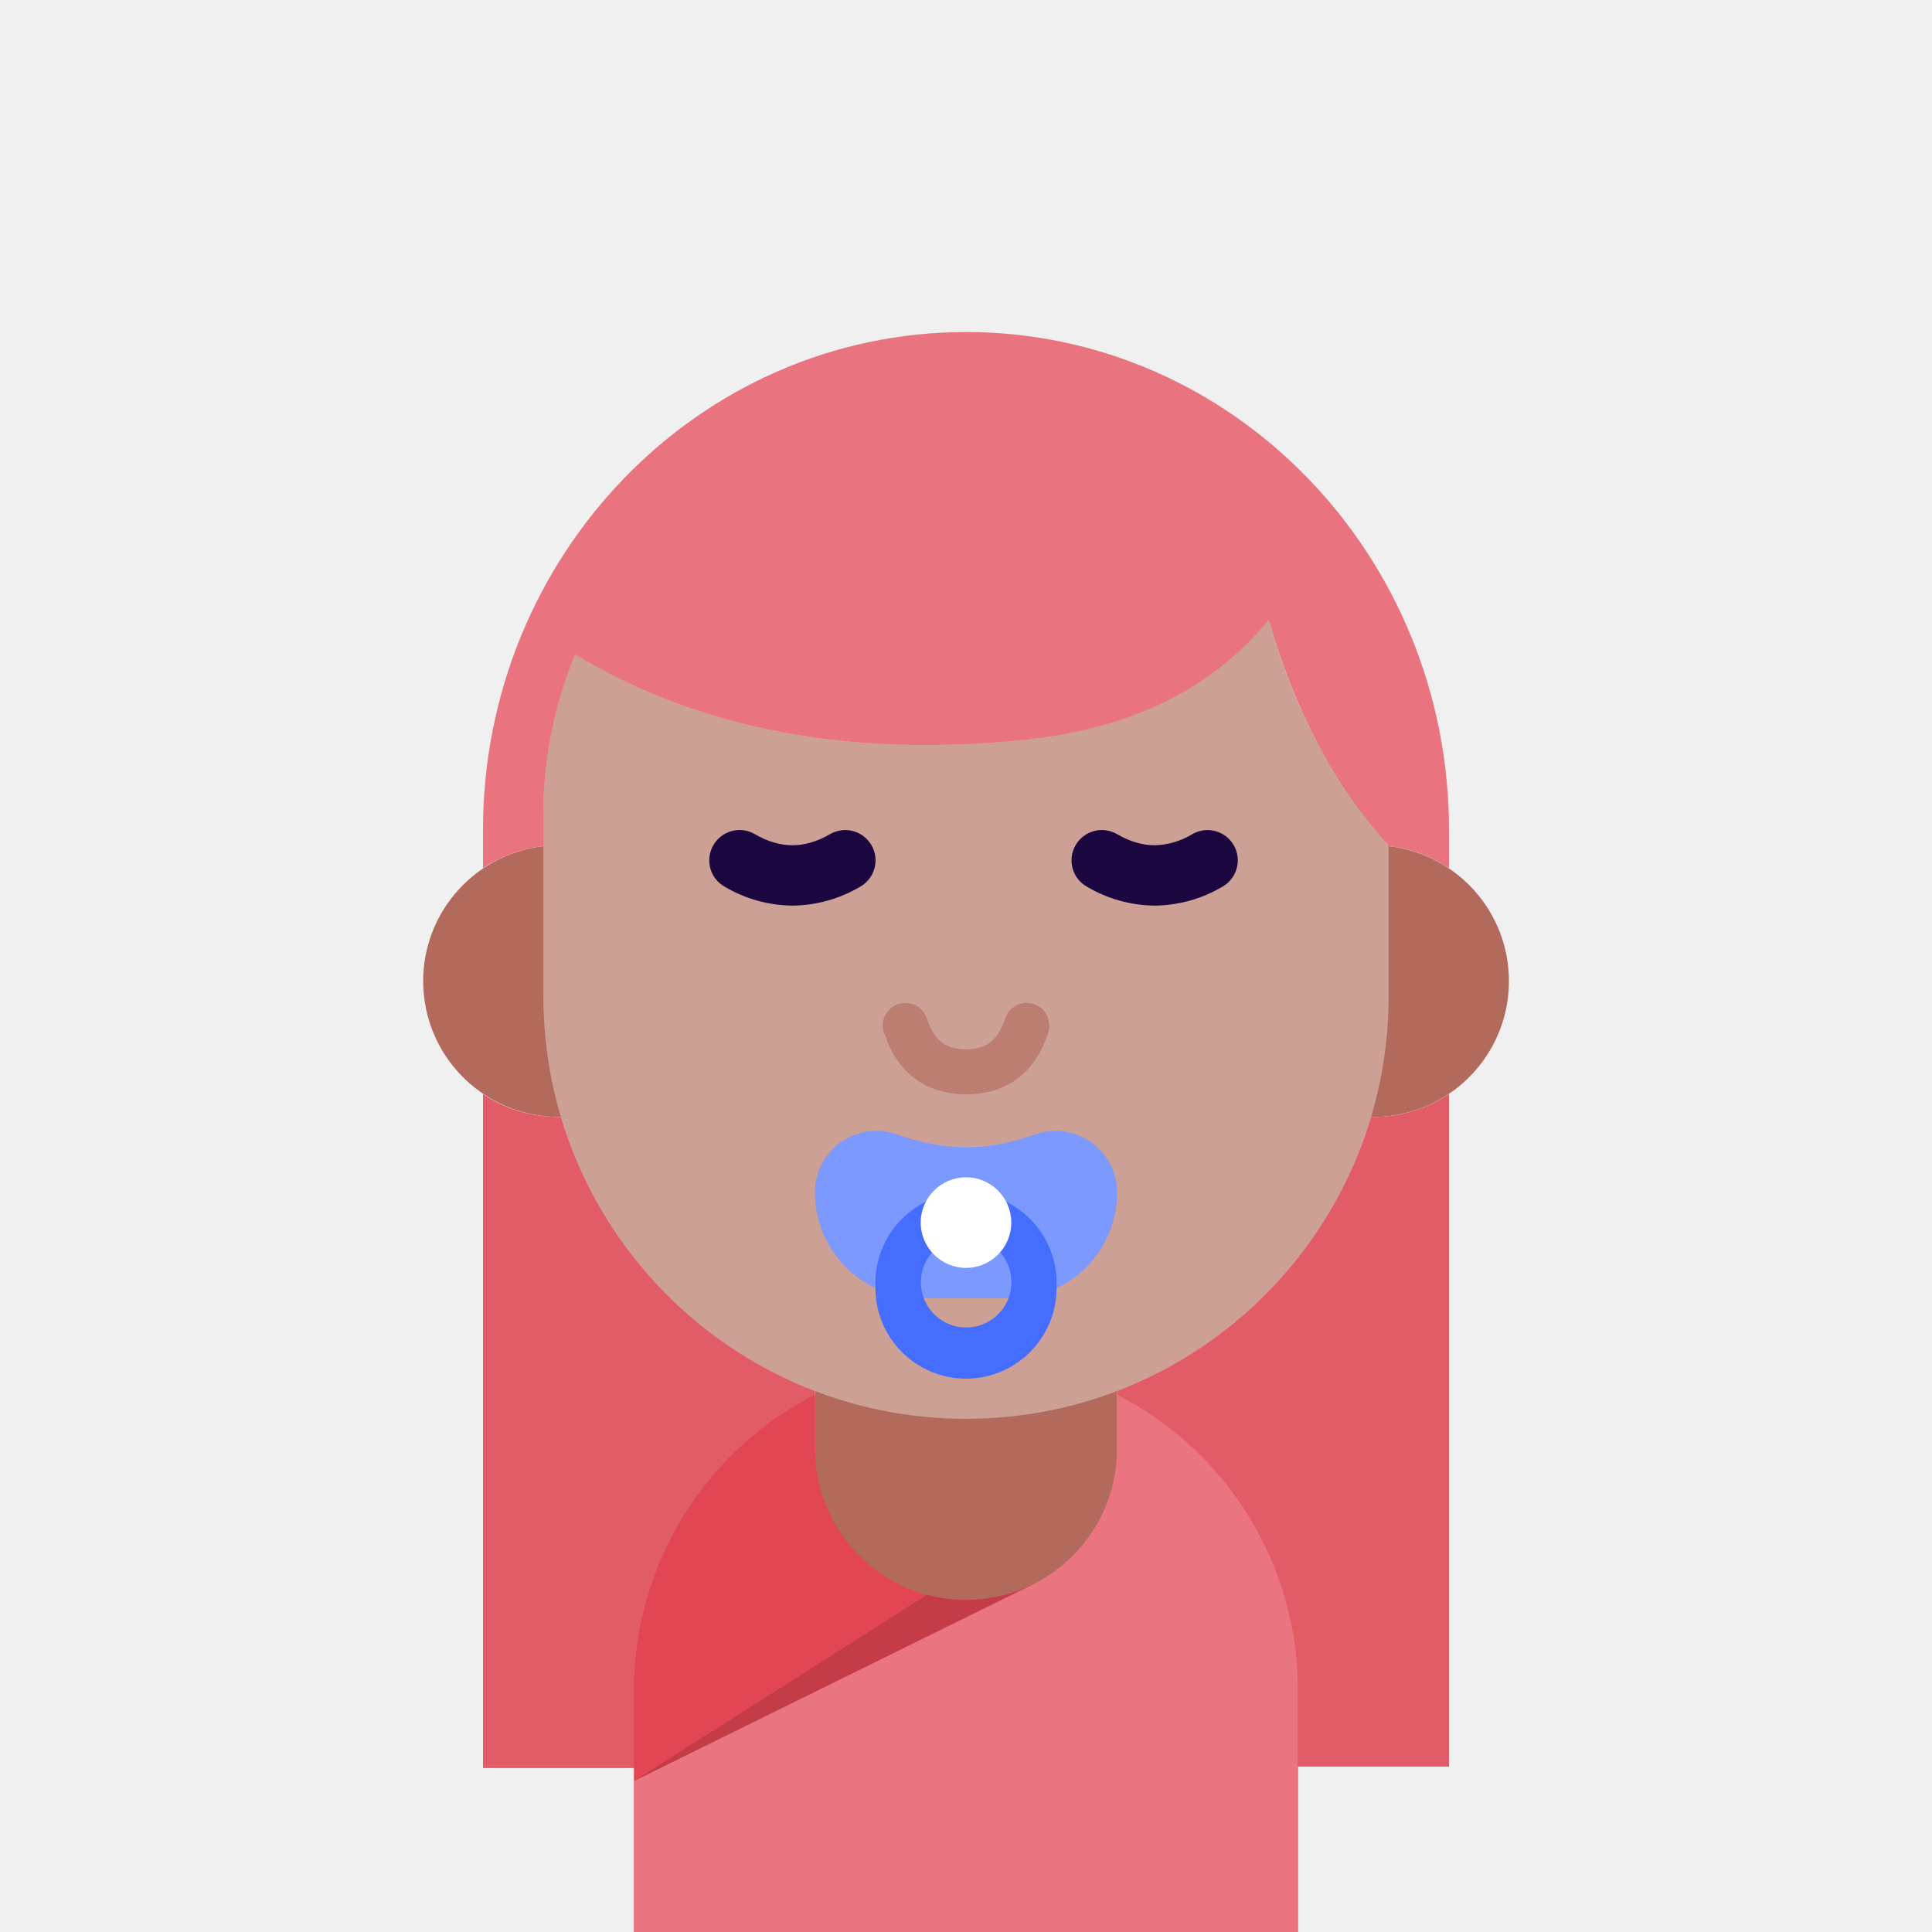
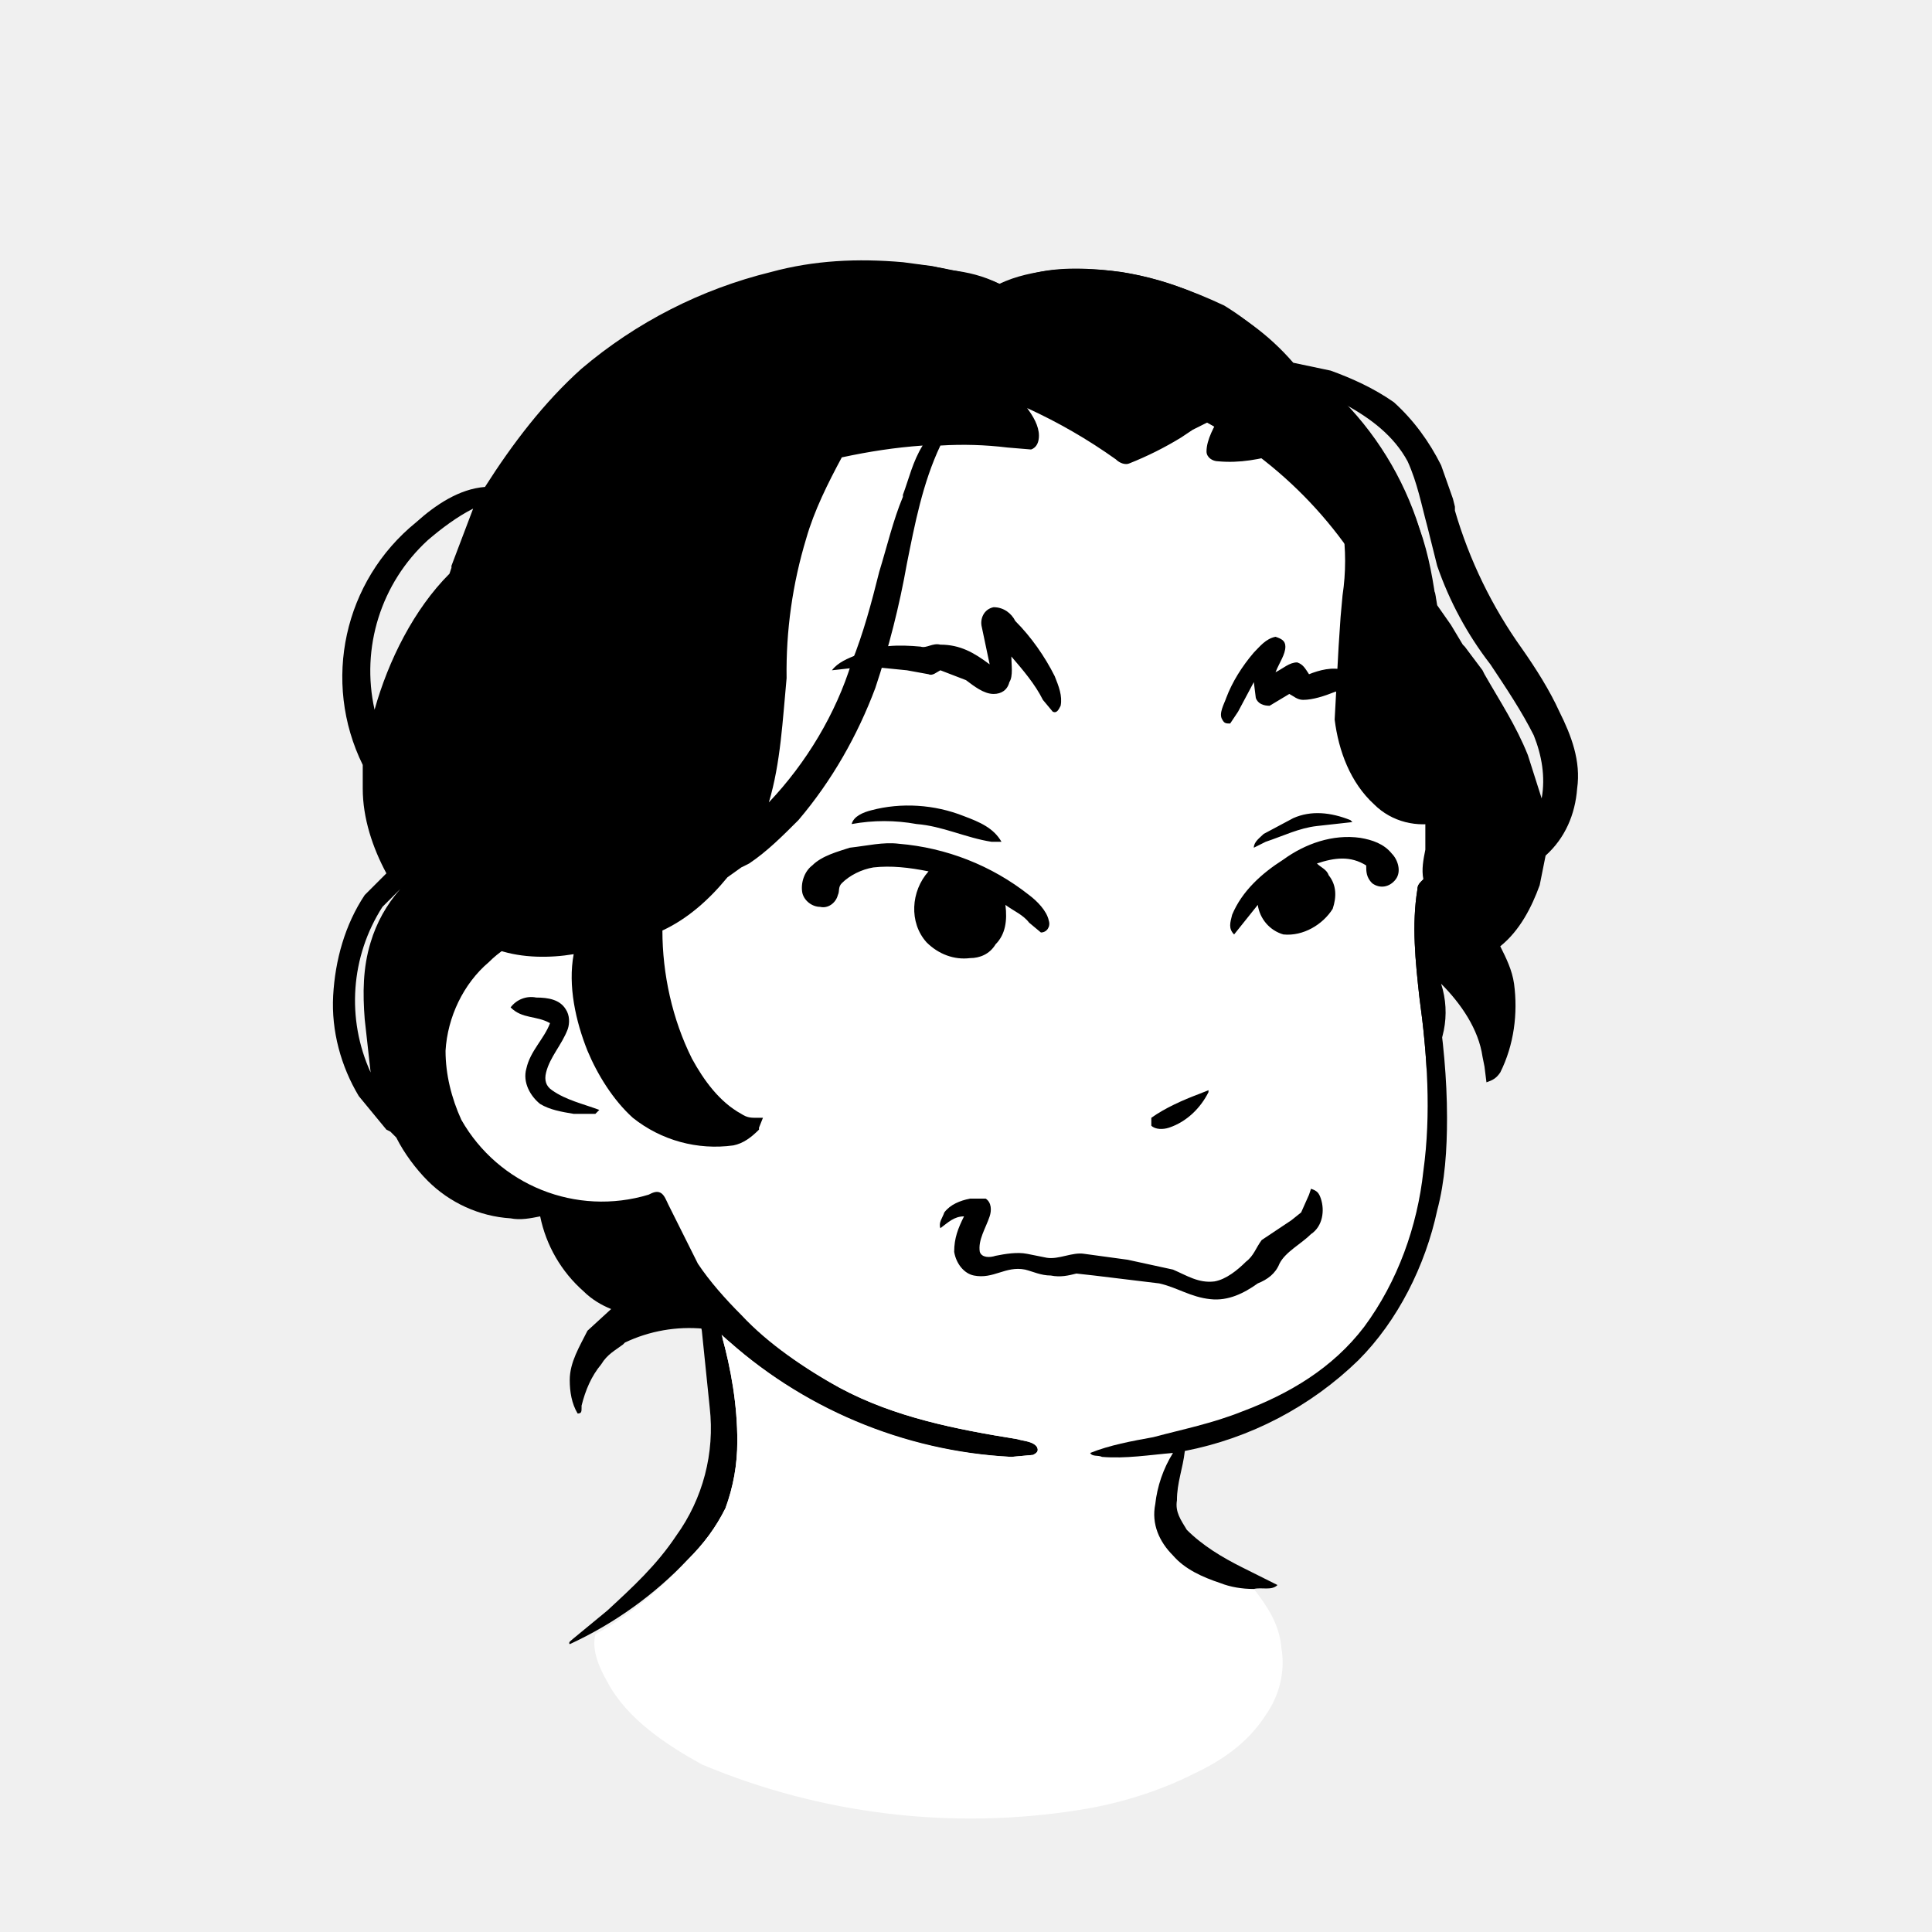
- <svg xmlns="http://www.w3.org/2000/svg" viewBox="0 0 64 64" fill="none" shape-rendering="auto" width="96" height="96">
+ <svg xmlns="http://www.w3.org/2000/svg" viewBox="0 0 980 980" fill="none" shape-rendering="auto" width="96" height="96">
  <mask id="viewboxMask">
-     <rect width="64" height="64" rx="0" ry="0" x="0" y="0" fill="#fff" />
+     <rect width="980" height="980" rx="0" ry="0" x="0" y="0" fill="#fff" />
  </mask>
  <g mask="url(#viewboxMask)">
-     <path d="M37 46.08V52a5 5 0 0 1-10 0v-5.92A14.04 14.04 0 0 1 18.58 37h-.08a4.5 4.5 0 0 1-.5-8.97V27a14 14 0 1 1 28 0v1.03a4.5 4.5 0 0 1-.58 8.97A14.04 14.04 0 0 1 37 46.08Z" fill="#b16a5b" />
-     <mask id="personas-a" style="mask-type:luminance" maskUnits="userSpaceOnUse" x="14" y="13" width="36" height="44">
-       <path d="M37 46.08V52a5 5 0 0 1-10 0v-5.92A14.04 14.04 0 0 1 18.58 37h-.08a4.5 4.5 0 0 1-.5-8.97V27a14 14 0 1 1 28 0v1.03a4.5 4.5 0 0 1-.58 8.97A14.04 14.04 0 0 1 37 46.08Z" fill="#fff" />
-     </mask>
-     <g mask="url(#personas-a)">
-       <path d="M32 13a14 14 0 0 1 14 14v6a14 14 0 1 1-28 0v-6a14 14 0 0 1 14-14Z" fill="#fff" style="mix-blend-mode:overlay" opacity=".36" />
+     <g transform="translate(10 -60)">
+       <path fill-rule="evenodd" clip-rule="evenodd" d="m448 193 15 2 9 2c9 1 17 3 25 7 8-4 18-6 27-7a148 148 0 0 1 77 14 125 125 0 0 1 45 33l19 4c11 4 22 9 32 16 10 9 18 20 24 32l6 17 1 4v2a232 232 0 0 0 34 70c7 10 14 21 19 32 6 12 11 25 9 39-1 13-6 25-16 34l-3 15c-4 11-10 23-20 31 3 6 6 12 7 19 2 15 0 31-7 45-2 3-4 4-7 5l-1-8-1-5c-2-14-11-27-21-37a47 47 0 0 1-9 45c-7 9-18 16-28 22-5 2-10 4-15 2l-2-3c-1-2-3-3-3-5-2-7-2-15-2-23v-6c0-16 2-31 4-47-10-4-18-12-24-21-9-12-12-26-13-41-2-30 6-60 25-84l-6-5-4-4c-18-15-26-35-32-57-3-12-4-26 0-37-4 0-9-1-10-5-1-7 3-14 7-19l-13 7-5 2-10 6c-6 3-12 7-19 9-2 1-4-1-6-2l-5-3c-13-9-26-17-40-23 3 4 6 9 6 14-1 3-1 6-4 7l-13-1-5-1h-28c-8 19-12 38-16 58a532 532 0 0 1-29 91c-8 17-19 32-32 46-8 8-16 14-25 20 18 11 30 28 39 46 17 33 29 68 31 105 1 19-3 38-11 55-5 13-16 24-29 30-8 4-18 5-27 5-8-1-15-4-21-8a76 76 0 0 0-40 7l-1 1c-4 3-8 5-11 10-5 6-8 13-10 21v1c0 2 0 3-2 3-3-5-4-11-4-17 0-9 5-17 9-25l12-11c-5-2-10-5-14-9a69 69 0 0 1-22-38c-5 1-10 2-15 1-16-1-31-8-42-19-6-6-12-14-16-22l-3-3-2-1-14-17c-9-15-14-33-13-51s6-36 16-51l11-11c-7-13-12-28-12-43v-12a101 101 0 0 1 27-123c10-9 22-17 35-18 14-22 30-43 49-60a235 235 0 0 1 96-49c22-6 44-7 67-5Zm224 72c13 7 25 16 32 29 5 11 7 22 10 33l5 20a175 175 0 0 0 27 50c8 12 16 24 22 36 4 10 6 21 4 32l-7-22c-6-15-14-27-22-41l-1-2-9-12-1-1-6-10-7-10-1-6-1-2a168 168 0 0 0-45-94Zm-224 46 10-25c-14 1-27 3-41 6-8 15-15 29-20 46-6 23-7 47-9 70v6c-1 18-3 36-8 53a201 201 0 0 0 47-86l10-32 10-36 1-2Zm-218 7-11 29v1l-1 3c-18 18-31 44-38 69a90 90 0 0 1 27-86c7-6 15-12 23-16Zm-52 220c3-10 8-19 15-27l-9 9a88 88 0 0 0-6 84l-3-27c-1-13-1-26 3-39Z" fill="#000000" />
+       <path d="M486 236c57-2 115 18 159 56a209 209 0 0 1 73 190c-1 4-1 8-4 12l-1-3v-33a215 215 0 0 0-172-206 235 235 0 0 0-270 153c-12 37-14 78-6 116 6-2 12-2 17-2 2 1 5 1 6 3s0 3-1 4l-12 4c-14 3-27 8-37 18a63 63 0 0 0-22 45c0 12 3 24 8 35 8 13 19 24 33 31 18 10 41 13 62 7 2-1 4-2 6-1s3 4 4 6l15 30a215 215 0 0 0 72 63c28 15 59 21 90 26 3 1 8 1 10 4 1 2 0 3-2 4l-11 1a231 231 0 0 1-147-62c5 18 8 36 8 54 0 12-2 23-6 34-5 10-11 18-19 26a196 196 0 0 1-60 43c-1-1 1-2 2-3l17-14c13-12 25-23 35-38a93 93 0 0 0 17-65l-4-39-2-10-12-17c-5-10-11-20-13-31a93 93 0 0 1-96-31 81 81 0 0 1-19-51c0-12 3-23 8-34 9-16 23-29 40-36-8-31-8-62-3-93 8-40 26-77 51-108 45-54 115-87 186-88Z" fill="#000" />
+       <path d="M541 252a214 214 0 0 1 172 206v33c-1 5-2 10-1 15-2 2-3 3-3 5-3 18-1 37 1 55 4 29 6 59 2 88-3 28-13 56-30 79-16 21-38 34-62 43-15 6-30 9-45 13-11 2-22 4-32 8 1 2 4 1 6 2 12 1 24-1 36-2-5 8-8 17-9 26-2 10 2 19 9 26 6 7 15 11 24 14 5 2 11 3 17 3 7 9 13 18 14 30 2 12-1 24-8 34-9 14-22 23-37 30-18 9-38 15-57 18a352 352 0 0 1-192-23c-18-10-38-23-48-42-4-7-8-16-6-24 18-10 33-23 47-38 8-8 14-16 19-26 4-11 6-22 6-34 0-18-3-36-8-54a235 235 0 0 0 147 62l11-1c2-1 3-2 2-4-2-3-7-3-10-4-31-5-62-11-90-26-18-10-36-22-50-37-8-8-16-17-22-26l-15-30c-1-2-2-5-4-6s-4 0-6 1a82 82 0 0 1-95-38c-5-11-8-23-8-35 1-17 9-34 22-45 10-10 23-15 37-18l12-4c1-1 2-2 1-4s-4-2-6-3c-5 0-11 0-17 2-8-38-6-79 6-116a236 236 0 0 1 270-153Z" fill="#ffffff" />
+       <path d="m712 506 3 3 1 13 3 45c3 20 5 40 5 60 0 16-1 32-5 47-6 28-20 56-40 76a174 174 0 0 1-88 46c-1 9-4 16-4 25-1 6 2 10 5 15 8 8 18 14 28 19l18 9c-3 3-8 1-12 2-6 0-12-1-17-3-9-3-18-7-24-14-7-7-11-16-9-26 1-9 4-18 9-26-12 1-24 3-36 2-2-1-5 0-6-2 10-4 21-6 32-8 15-4 30-7 45-13 24-9 46-22 62-43 17-23 27-51 30-79 4-29 2-59-2-88-2-18-4-37-1-55 0-2 1-3 3-5ZM262 566c6 0 12 1 15 6 2 3 2 7 1 10-3 8-9 14-11 22-1 4 0 7 3 9 7 5 16 7 24 10l-2 2h-11c-6-1-12-2-17-5-5-4-9-11-7-18 2-9 9-15 12-23-7-4-14-2-20-8 3-4 8-6 13-5Z" fill="#000" />
+       <path d="M479 474c8 3 15 6 19 13h-5c-13-2-25-8-38-9-11-2-22-2-33 0 1-4 6-6 10-7 15-4 32-3 47 3ZM675 476l1 1-18 2c-9 1-17 5-26 8l-6 3c0-3 3-5 5-7l15-8c9-4 19-3 29 1ZM680 485c6 1 12 3 16 8 3 3 5 9 2 13s-8 5-12 2c-3-3-3-6-3-9-8-5-16-4-25-1 2 2 5 3 6 6 4 5 4 11 2 17-5 8-15 14-25 13-7-2-12-8-13-15l-8 10-4 5c-3-3-2-6-1-10 5-12 15-21 26-28 11-8 25-13 39-11ZM446 488c24 2 47 11 66 26 4 3 9 8 10 13 1 3-1 6-4 6l-6-5c-3-4-8-6-12-9 1 8 0 15-5 20-3 5-8 7-13 7-8 1-16-2-22-8-9-10-8-26 1-36-10-2-19-3-28-2-6 1-12 4-16 8-2 2-1 4-2 6-1 4-5 7-9 6-4 0-8-3-9-7-1-5 1-11 5-14 5-5 13-7 19-9 9-1 17-3 25-2Z" fill="#000000" />
+       <path d="M494 368c5 0 9 3 11 7 8 8 15 18 20 28 2 5 4 10 3 15-1 2-2 4-4 3l-5-6c-4-8-10-15-16-22 0 4 1 10-1 13-1 4-4 6-8 6-5 0-10-4-14-7l-13-5c-2 1-4 3-6 2l-11-2-20-2-18 2c3-4 8-6 13-8 10-5 21-5 32-4 3 1 6-2 10-1 10 0 17 4 25 10l-4-19c-1-4 1-9 6-10ZM637 383c3 1 5 2 5 5 0 4-3 8-5 13 4-2 7-5 11-5 3 1 4 3 6 6 5-2 12-4 18-2 3 1 4 3 5 5-3 3-6 5-10 6-5 2-11 4-16 4-3 0-5-2-7-3l-10 6c-3 0-6-1-7-4l-1-8-8 15-4 6c-2 0-3 0-4-2-2-3 1-8 2-11 3-8 8-16 14-23 3-3 6-7 11-8Z" fill="#000000" />
+       <path d="M603 613v1c-4 8-11 15-20 18-3 1-7 1-9-1v-4c7-5 16-9 24-12l5-2Z" fill="#000000" />
+       <path d="M655 663c3 1 4 2 5 5 2 6 1 14-5 18-5 5-13 9-16 15-2 5-6 8-11 10-7 5-15 9-24 8-10-1-17-6-26-8l-33-4-9-1c-4 1-8 2-13 1-5 0-9-2-13-3-10-2-16 5-26 3-5-1-9-6-10-12 0-7 2-12 5-18-5 0-8 3-12 6-1-3 1-5 2-8 3-4 8-6 13-7h8c3 2 3 6 2 9-2 6-6 12-5 18 1 3 5 3 8 2 5-1 11-2 16-1l10 2c6 1 13-3 19-2l22 3 23 5c7 3 13 7 21 6 6-1 12-6 16-10 4-3 5-7 8-11l15-10 5-4 4-9 1-3Z" fill="#000000" />
+       <path fill-rule="evenodd" clip-rule="evenodd" d="M468 196a218 218 0 0 0-234 122 323 323 0 0 0-25 186l4 19c1 3 3 6 5 6l4 1h1c5 6 12 10 20 12 12 4 26 4 38 2-3 16 1 34 7 49 5 12 13 25 23 34a67 67 0 0 0 51 14c5-1 9-4 13-8v-1l2-5h-3c-3 0-5 0-8-2-11-6-19-17-25-28-10-20-15-43-15-65 13-6 24-16 33-27l7-5 4-2c9-6 17-14 25-22 17-20 30-43 39-67a443 443 0 0 0 16-63c4-20 8-41 17-60a185 185 0 0 1 34 1l12 1c3-1 4-4 4-7 0-5-3-10-6-14a272 272 0 0 1 45 26c2 2 5 3 7 2a172 172 0 0 0 26-13l6-4 14-7c-3 5-7 12-7 18 0 3 3 5 6 5 11 1 21-1 32-4l4-1c4-1 8 2 11 4 9 9 15 22 16 34a118 118 0 0 1 0 35l-1 11-1 15-2 37c2 16 8 32 20 43 9 9 22 12 34 9 6-2 12-6 16-10 5-4 7-9 7-16l-11 4-14 4v-8c4-3 8-7 10-11l-2-9-1-7-3-23-3-25-1-7c-2-14-4-27-9-41a162 162 0 0 0-42-68c-6-4-11-7-18-9a136 136 0 0 0-39-36c-17-8-34-14-52-17-15-2-32-3-46 1l-16 5c-9-4-19-6-29-8Zm-20 115c3-8 5-17 10-25-14 1-27 3-41 6-7 13-14 27-18 41a232 232 0 0 0-10 71c-2 21-3 43-9 63 19-20 34-45 42-71 6-15 10-30 14-46 4-13 7-26 12-38v-1Z" fill="#000000" />
    </g>
-     <g transform="translate(20 24)">
-       <path d="M3.63 4A1 1 0 0 0 4 5.37 4.5 4.5 0 0 0 6.25 6a4.5 4.5 0 0 0 2.25-.63 1 1 0 0 0-1-1.74c-.43.25-.85.37-1.25.37S5.43 3.88 5 3.63A1 1 0 0 0 3.63 4ZM15.63 4A1 1 0 0 0 16 5.37a4.5 4.5 0 0 0 2.25.63 4.5 4.5 0 0 0 2.25-.63 1 1 0 0 0-1-1.74 2.5 2.5 0 0 1-1.25.37c-.4 0-.82-.12-1.25-.37a1 1 0 0 0-1.37.37Z" fill="#1B0640" />
-     </g>
-     <g transform="translate(2 2)">
-       <path fill-rule="evenodd" clip-rule="evenodd" d="M44 26c-1.8-2-3.13-4.5-3.97-7.47-1.87 2.28-4.55 3.6-8.03 3.97-5.83.61-10.82-.33-14.95-2.82A13.96 13.96 0 0 0 16 25v1.03c-.73.08-1.42.34-2 .73V25.5C14 16.39 21.16 9 30 9s16 7.39 16 16.5v1.26a4.47 4.47 0 0 0-2-.73V26Zm2 8.24v22.28H35V44.08A14.04 14.04 0 0 0 43.42 35h.08c.93 0 1.78-.28 2.5-.76ZM14 56.57h11.13L25 49.55v-5.47A14.04 14.04 0 0 1 16.58 35h-.08c-.93 0-1.79-.28-2.5-.76v22.33Z" fill="#e15c66" />
-       <path d="M40.03 18.53A18.47 18.47 0 0 0 44 26v.03c.73.08 1.42.34 2 .73V25.5C46 16.39 38.84 9 30 9s-16 7.39-16 16.5v1.26c.58-.4 1.27-.65 2-.73V25c0-1.88.37-3.68 1.05-5.32 4.13 2.5 9.12 3.43 14.95 2.82 3.48-.37 6.16-1.7 8.03-3.97Z" fill="#fff" style="mix-blend-mode:overlay" opacity=".26" />
-     </g>
-     <g transform="translate(11 44)">
-       <path d="M32 20H10v-8a11 11 0 0 1 6-9.8V4a5 5 0 0 0 10 0V2.2a11 11 0 0 1 6 9.8v8Z" fill="#e24553" />
-       <mask id="bodySmall-a" style="mask-type:luminance" maskUnits="userSpaceOnUse" x="10" y="2" width="22" height="18">
-         <path d="M32 20H10v-8a11 11 0 0 1 6-9.8V4a5 5 0 0 0 10 0V2.2a11 11 0 0 1 6 9.8v8Z" fill="#fff" />
-       </mask>
-       <g mask="url(#bodySmall-a)">
-         <path opacity=".14" d="M20.62 8.25 22 8l1.2.5L10 15l10.62-6.75Z" fill="#000" />
-         <path d="M21 1h11v47H10V15l13.34-6.58L21 1Z" fill="#fff" style="mix-blend-mode:overlay" opacity=".26" />
-       </g>
-     </g>
-     <g transform="translate(23 36)">
-       <path fill-rule="evenodd" clip-rule="evenodd" d="M9 2c-.76 0-1.51-.14-2.27-.41A2.03 2.03 0 0 0 4 3.5c0 1.4.82 2.6 2 3.17a3 3 0 0 0 6 0 3.5 3.5 0 0 0 2-3.17 2.03 2.03 0 0 0-2.73-1.91C10.51 1.86 9.76 2 9 2ZM7.59 7h2.82A1.5 1.5 0 0 1 7.6 7Z" fill="#456DFF" />
-       <path fill-rule="evenodd" clip-rule="evenodd" d="M12 6.5v.17a3.5 3.5 0 0 0 2-3.17 2.03 2.03 0 0 0-2.73-1.91 6.61 6.61 0 0 1-4.54 0A2.03 2.03 0 0 0 4 3.5c0 1.4.82 2.6 2 3.17V6.5a3 3 0 1 1 6 0ZM7.59 7h2.82A1.5 1.5 0 1 0 7.6 7Z" fill="#fff" fill-opacity=".3" style="mix-blend-mode:lighten" />
-       <circle cx="9" cy="4.5" r="1.5" fill="#fff" />
-     </g>
-     <g transform="translate(24 28)">
-       <path d="M5.29 6.24a.75.75 0 1 1 1.42-.48c.23.7.62 1 1.3 1 .66 0 1.05-.3 1.28-1a.75.75 0 1 1 1.42.48c-.42 1.3-1.37 2.01-2.7 2.01S5.72 7.54 5.3 6.24Z" fill="#000" style="mix-blend-mode:overlay" opacity=".36" />
-     </g>
-     <g transform="translate(14 26)" />
+     <g transform="translate(10 -60)" />
  </g>
</svg>
